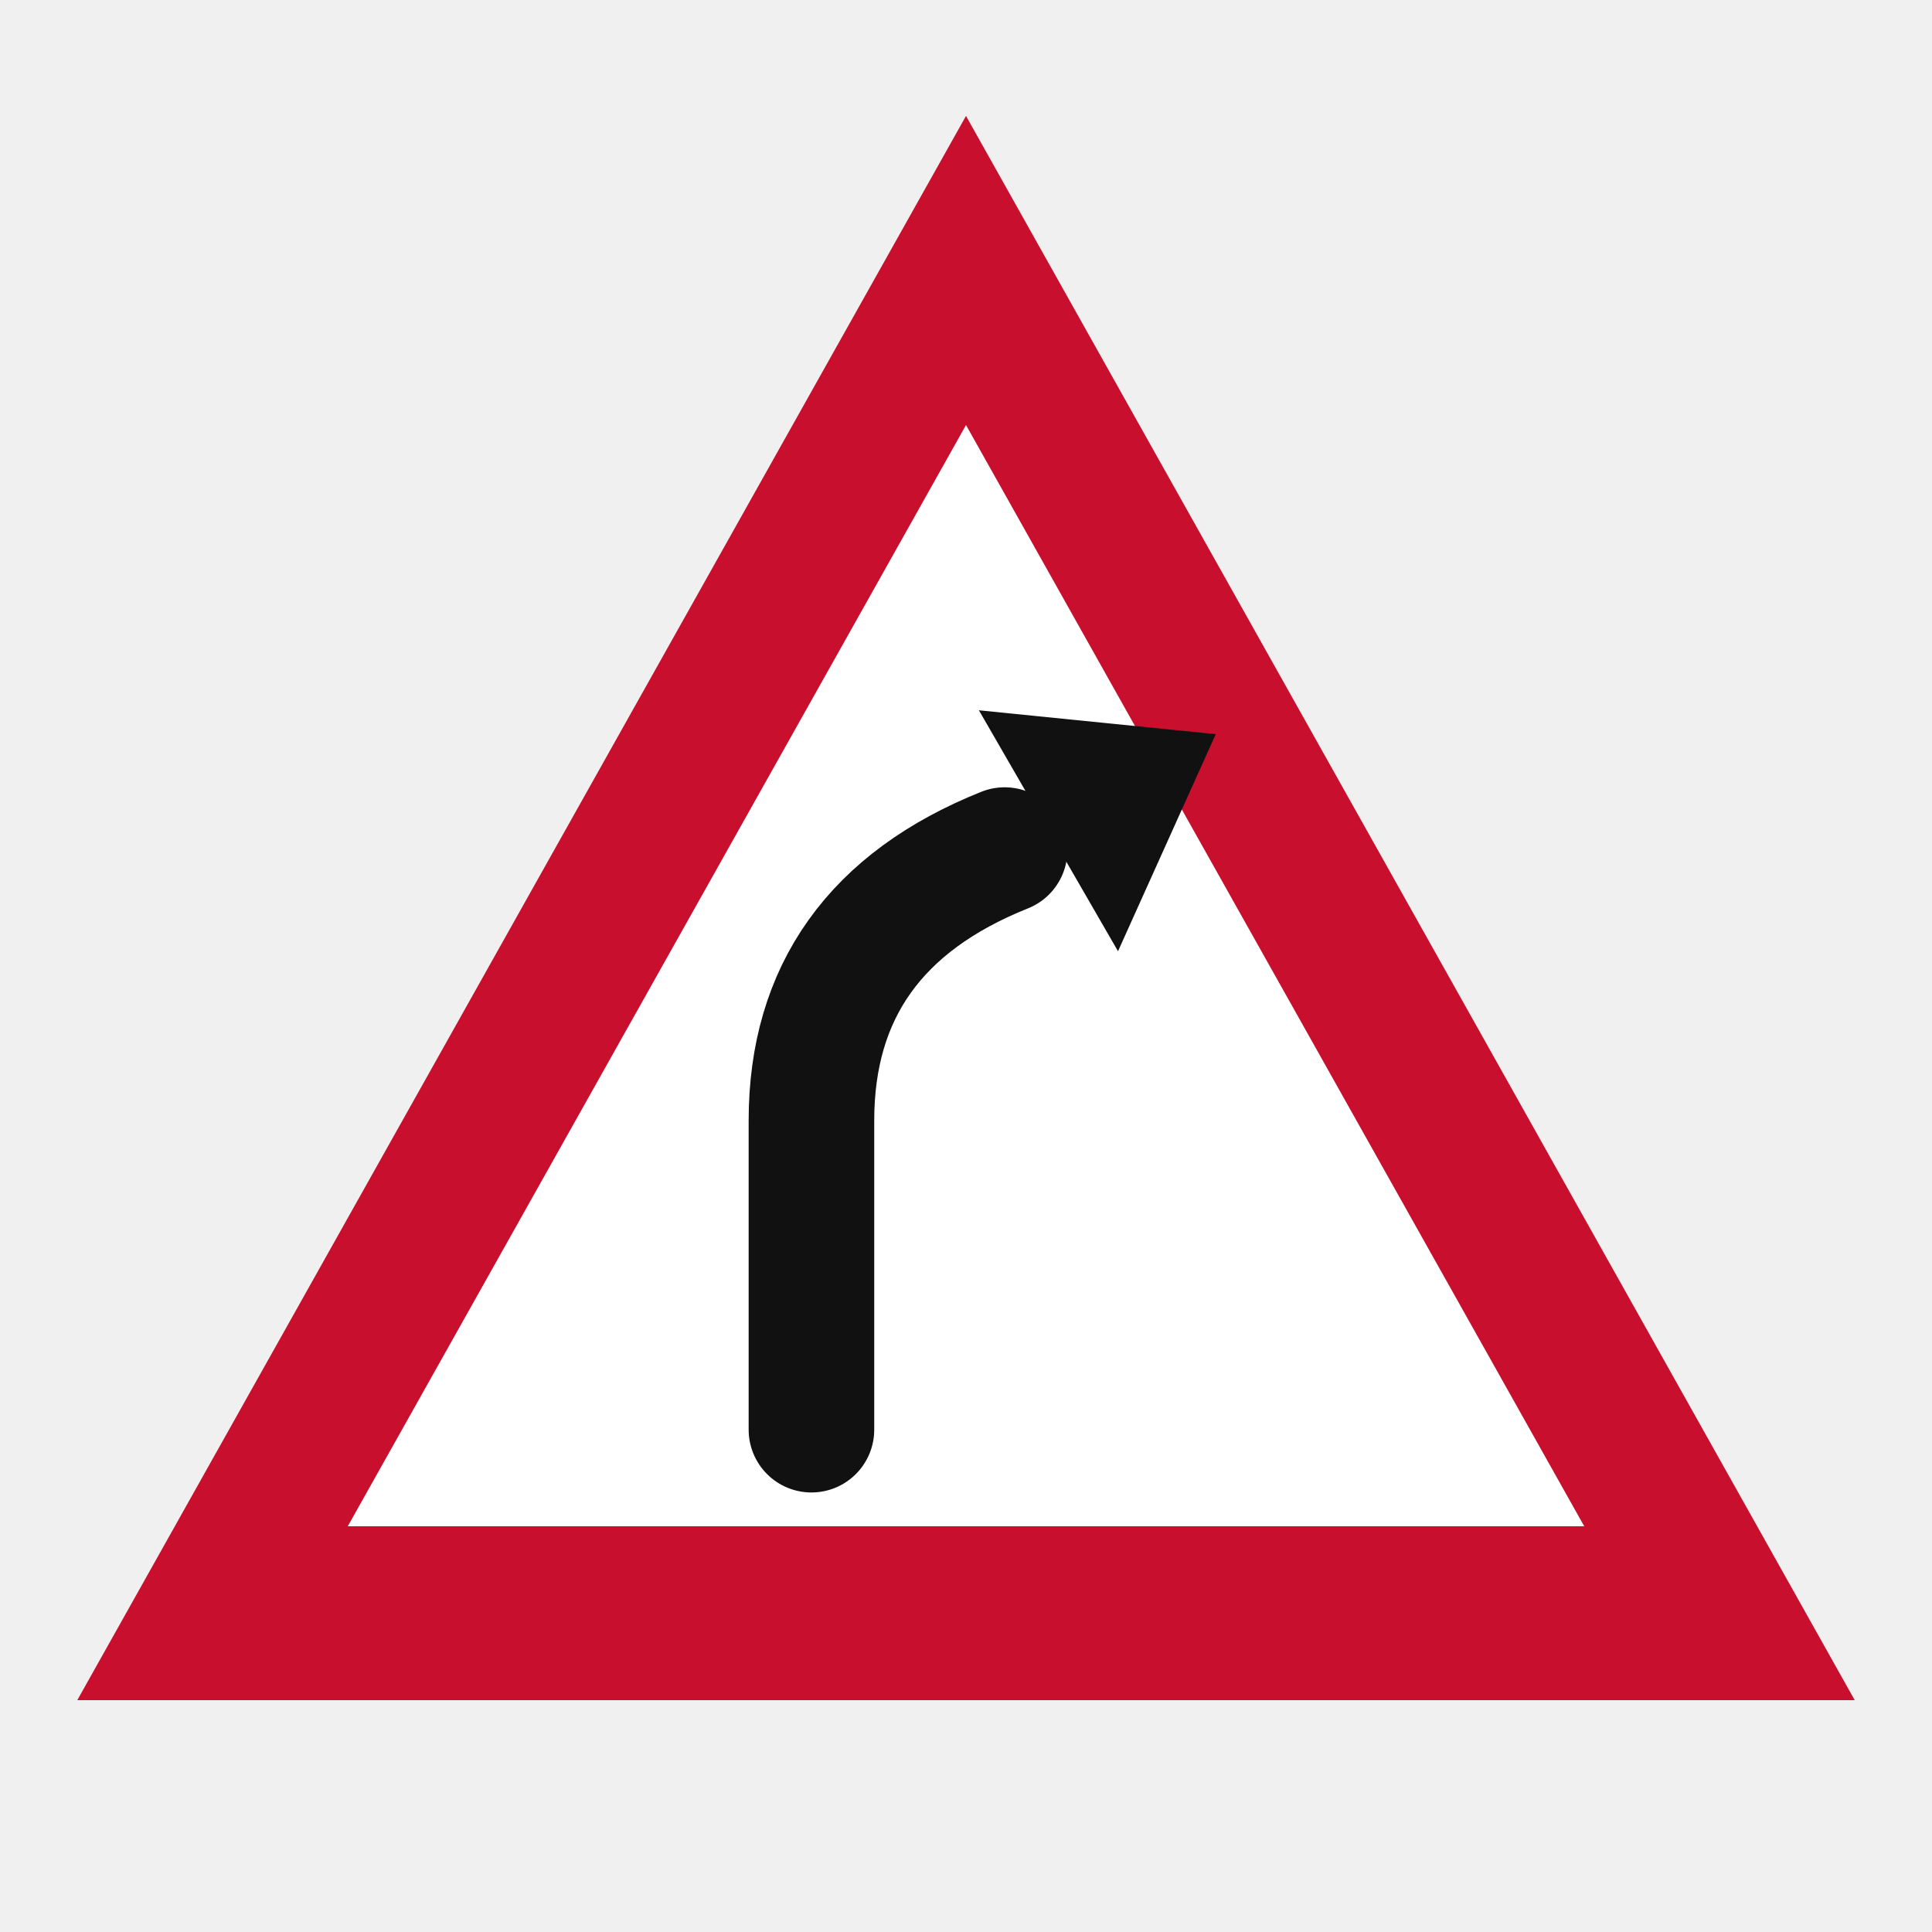
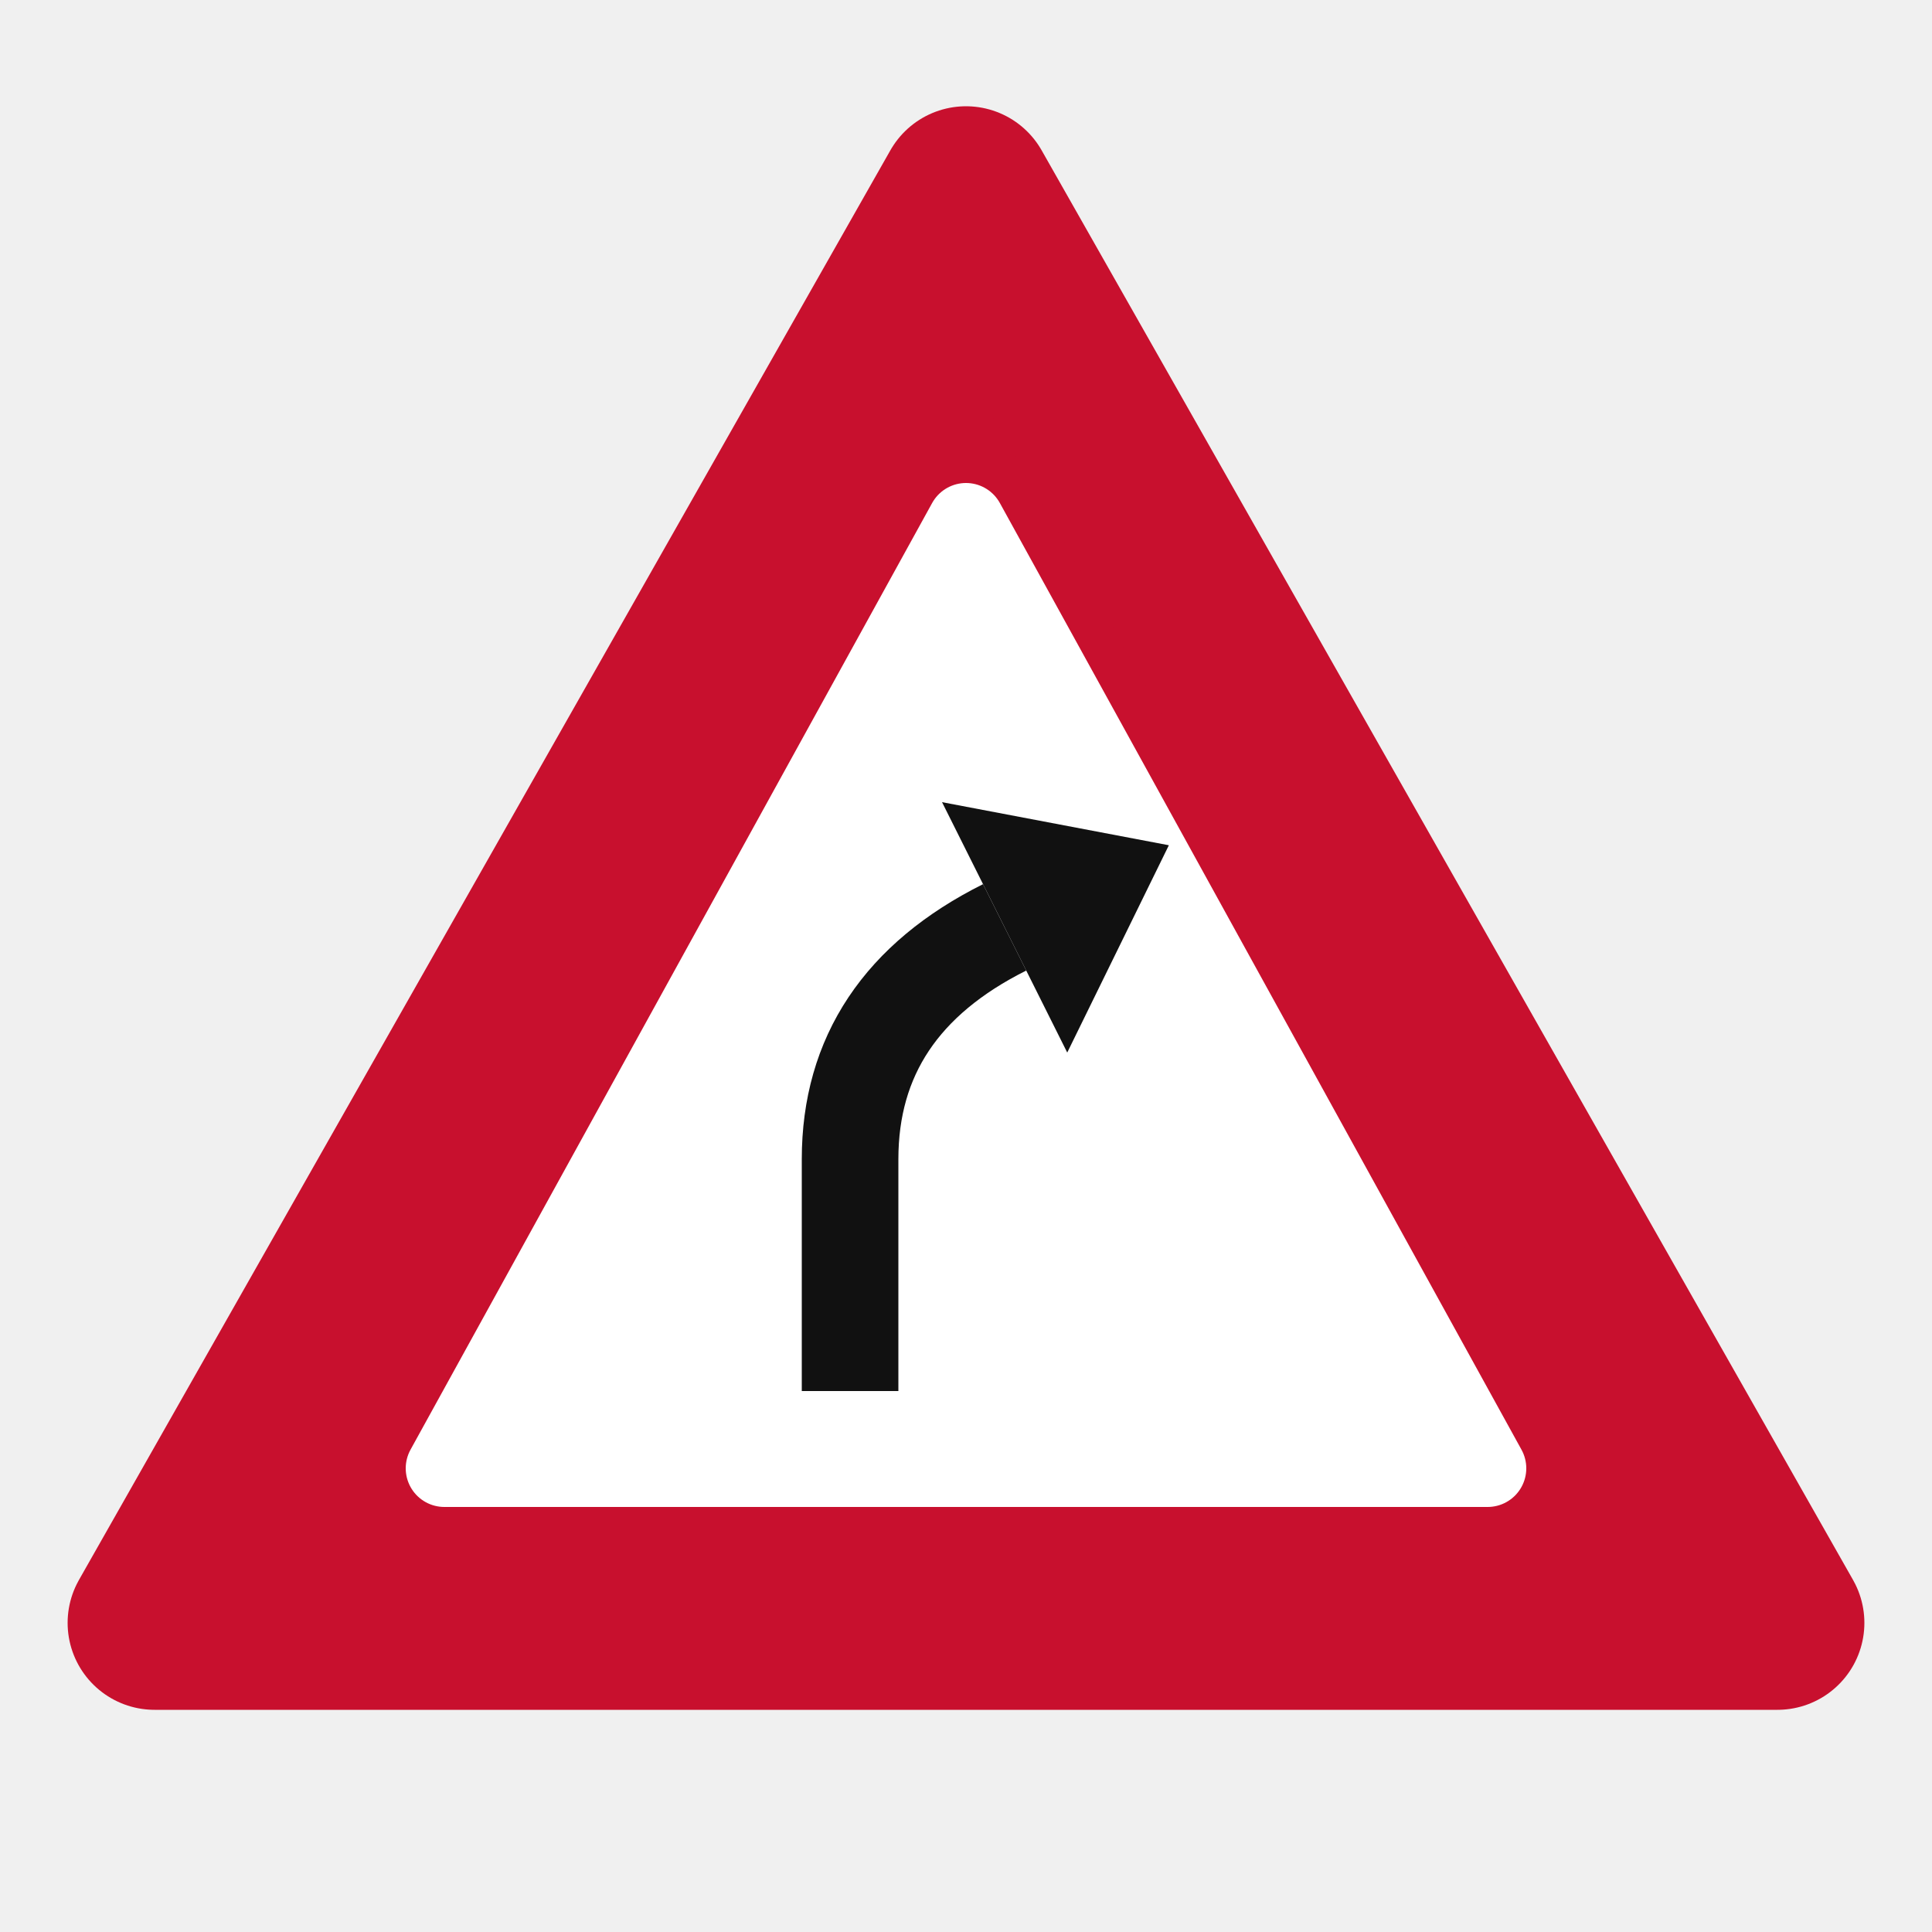
<svg xmlns="http://www.w3.org/2000/svg" viewBox="0 0 100 100">
-   <path d="M50 6L96 88H4Z" fill="#C8102E" />
-   <path d="M50 22L82 79H18Z" fill="#FFFFFF" />
-   <path d="M42 74V58Q42 48 52 44" fill="none" stroke="#111111" stroke-width="6.5" stroke-linecap="round" stroke-linejoin="round" />
-   <path d="M0 -8L7.2 2H-7.2Z" transform="translate(56 42) rotate(60)" fill="#111111" />
+   <path d="M50 10L92 84H8Z" fill="#C8102E" stroke="#C8102E" stroke-width="9" stroke-linejoin="round" />
+   <path d="M50 27L77 76H23Z" fill="#FFFFFF" stroke="#FFFFFF" stroke-width="4" stroke-linejoin="round" />
+   <path d="M44 72V60Q44 52 52 48" fill="none" stroke="#111111" stroke-width="5" stroke-linejoin="round" />
+   <path d="M60.50 43.75L55.24 54.48L48.76 41.52Z" fill="#111111" />
</svg>
